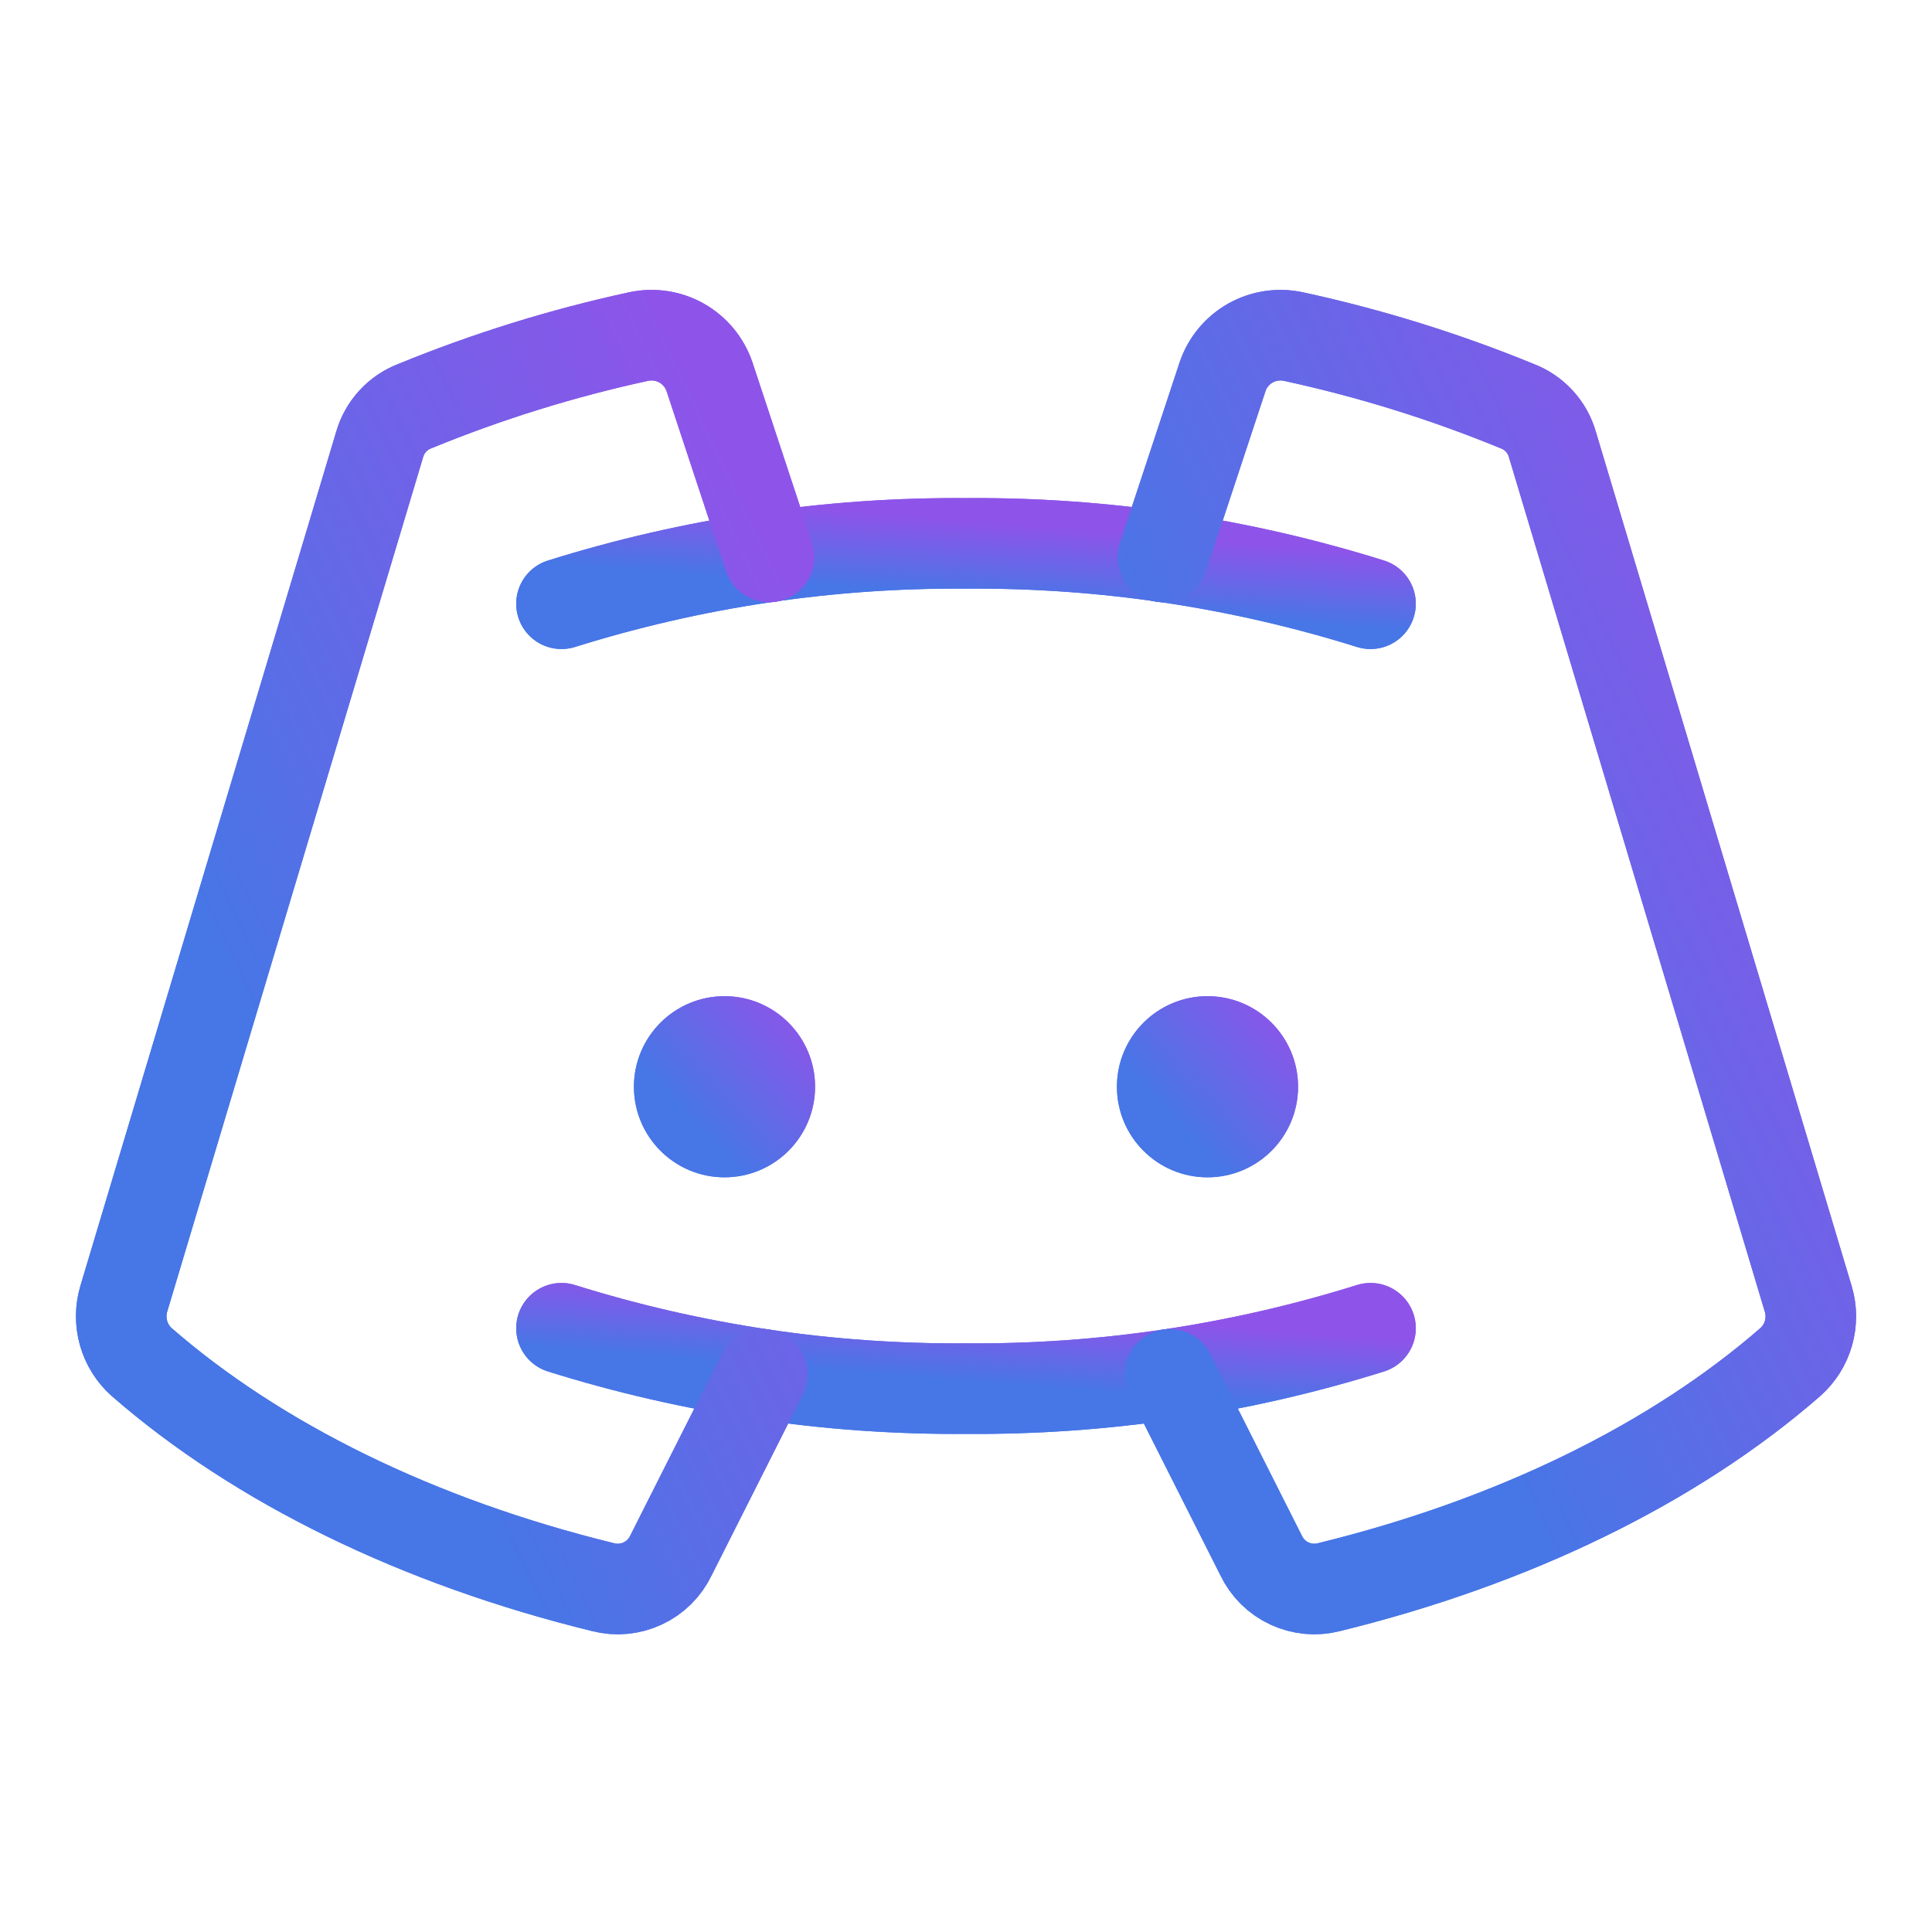
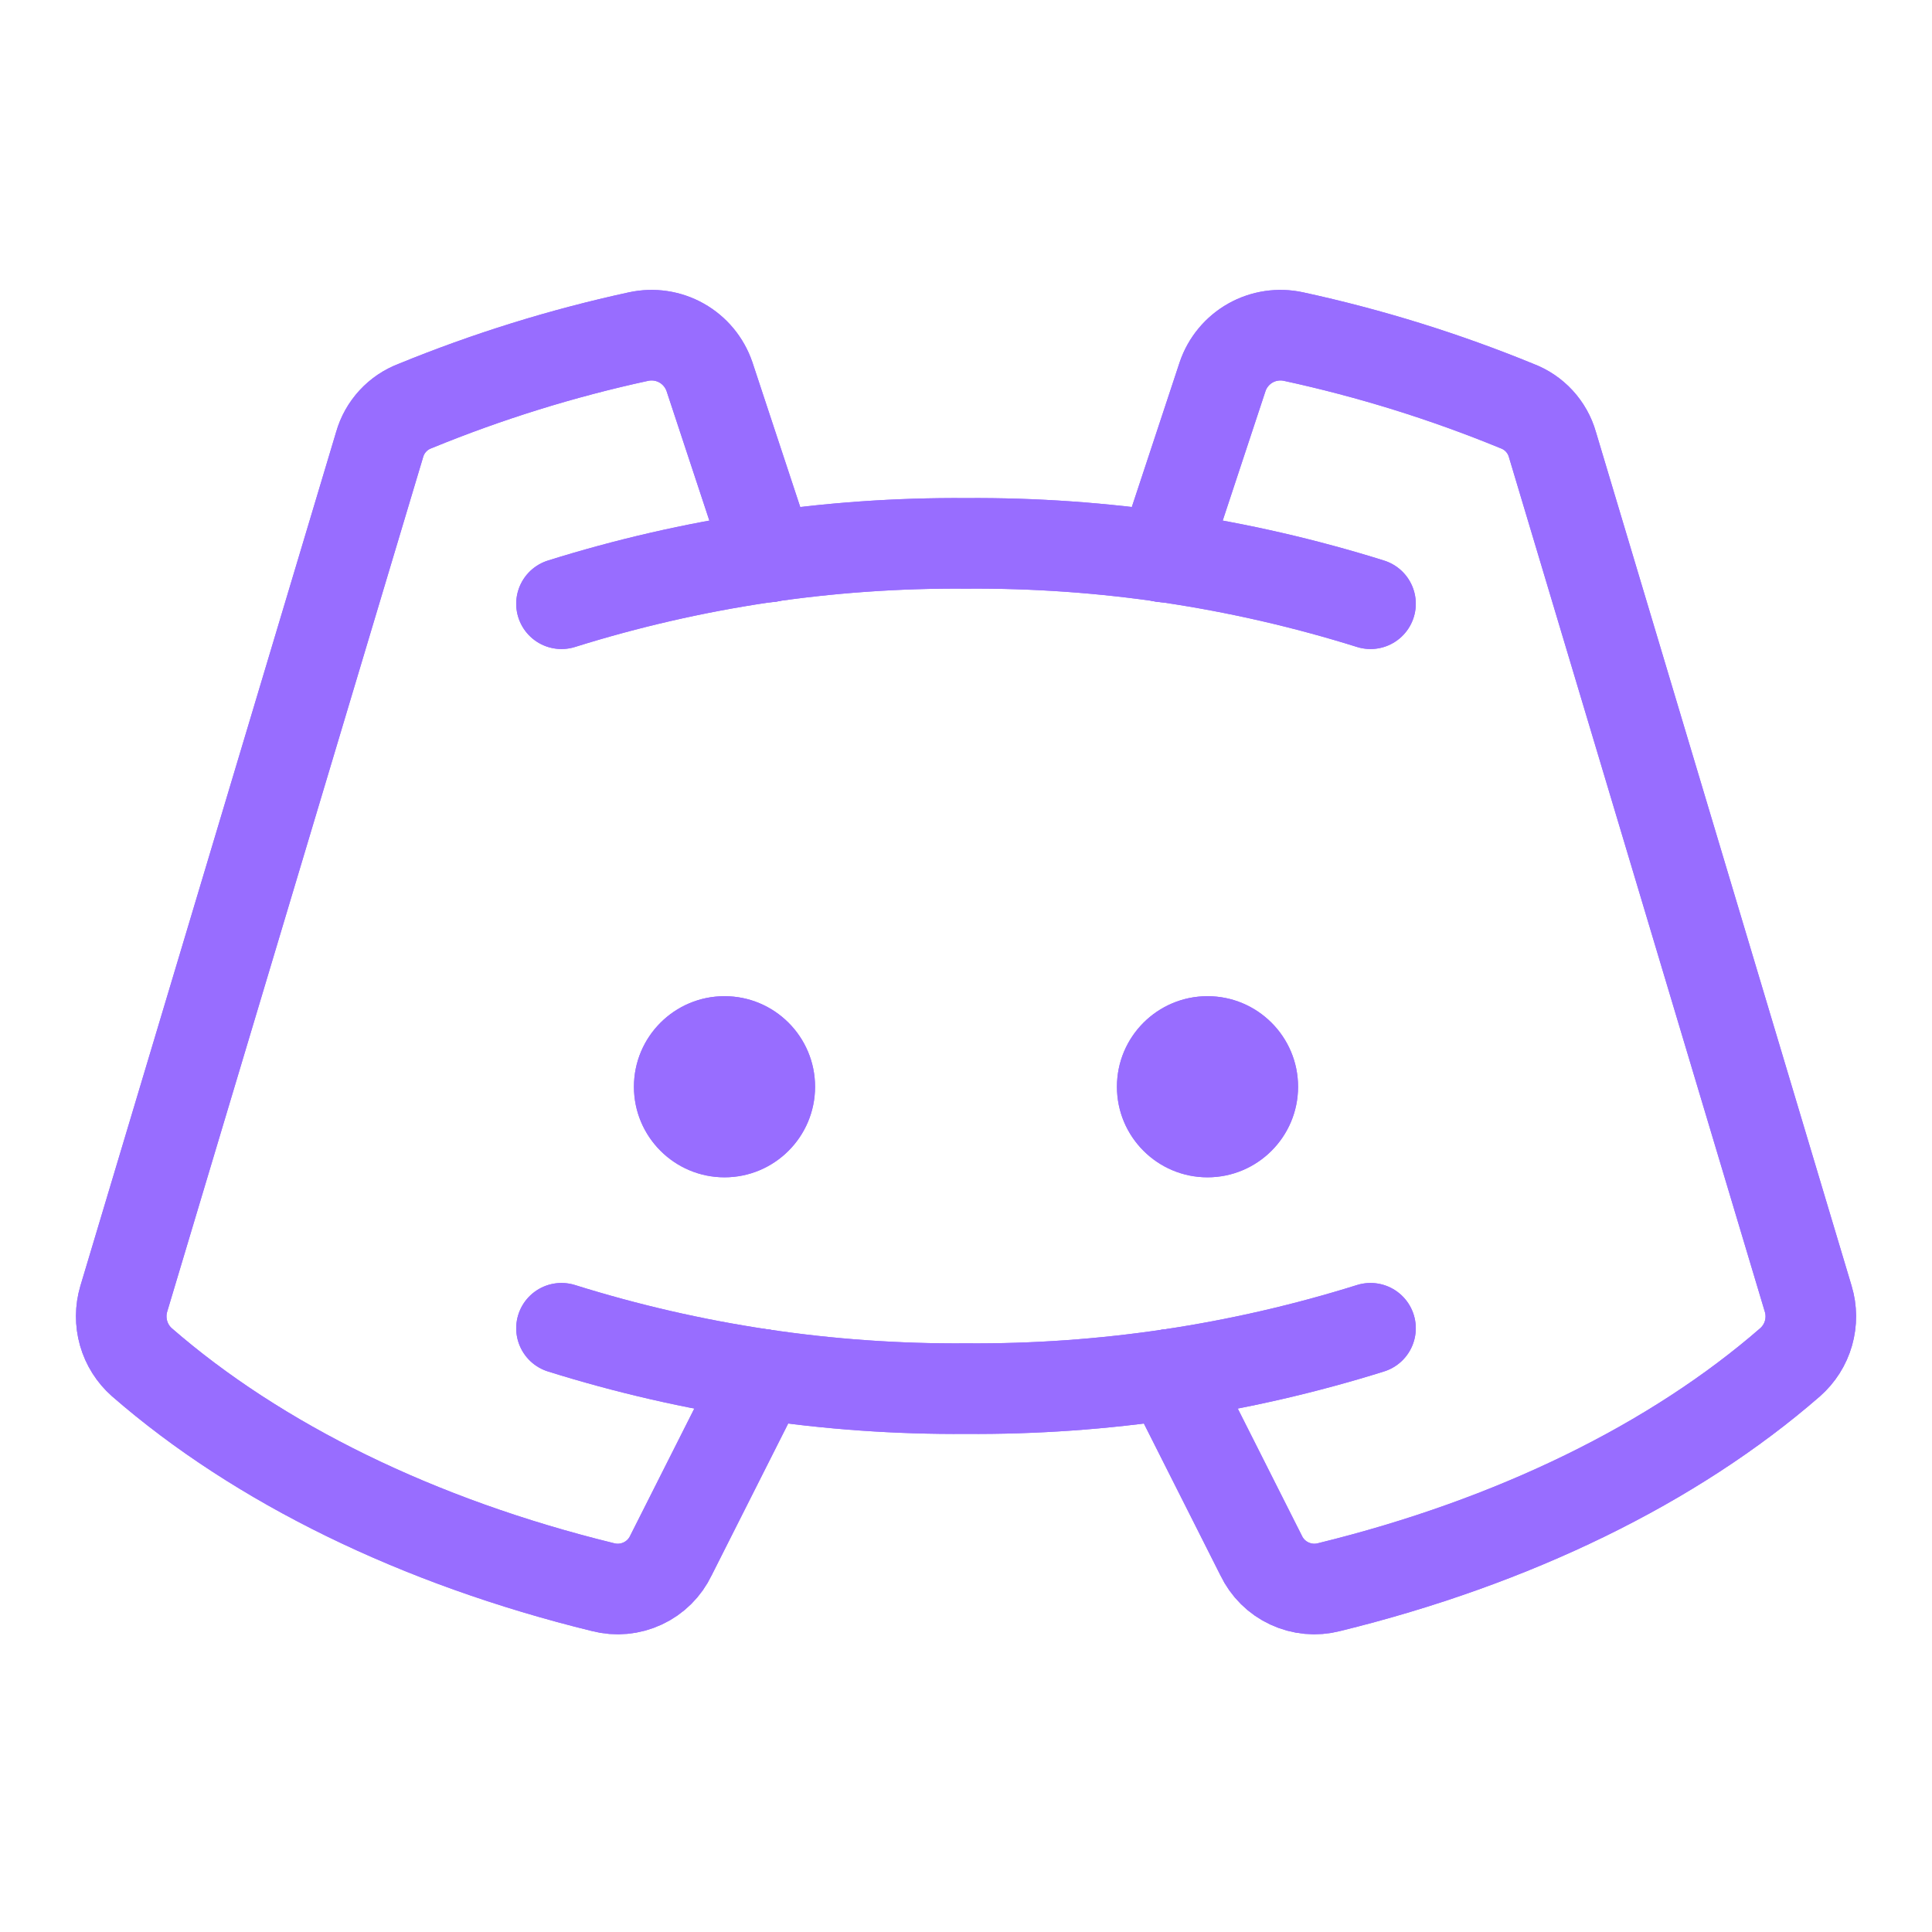
<svg xmlns="http://www.w3.org/2000/svg" width="32" height="32" viewBox="0 0 32 32" fill="none">
  <path d="M12 19.5C12.828 19.5 13.5 18.828 13.5 18C13.5 17.172 12.828 16.5 12 16.5C11.172 16.5 10.5 17.172 10.5 18C10.5 18.828 11.172 19.5 12 19.5Z" fill="url(#paint0_linear_601_94)" />
  <path d="M20 19.5C20.828 19.5 21.5 18.828 21.5 18C21.5 17.172 20.828 16.5 20 16.5C19.172 16.5 18.5 17.172 18.5 18C18.5 18.828 19.172 19.5 20 19.5Z" fill="url(#paint1_linear_601_94)" />
  <path d="M9.3 10C11.468 9.321 13.728 8.983 16 9C18.271 8.983 20.532 9.321 22.7 10" stroke="url(#paint2_linear_601_94)" stroke-width="1.5" stroke-linecap="round" stroke-linejoin="round" />
  <path d="M22.7 22C20.532 22.679 18.271 23.017 16 23C13.728 23.017 11.468 22.679 9.3 22" stroke="url(#paint3_linear_601_94)" stroke-width="1.5" stroke-linecap="round" stroke-linejoin="round" />
  <path d="M19.375 22.763L20.888 25.763C20.985 25.967 21.151 26.132 21.356 26.227C21.561 26.323 21.793 26.345 22.013 26.288C25.075 25.538 27.725 24.238 29.65 22.563C29.795 22.435 29.901 22.268 29.954 22.082C30.007 21.895 30.006 21.698 29.95 21.513L25.713 7.363C25.672 7.218 25.597 7.085 25.495 6.974C25.393 6.863 25.266 6.778 25.125 6.725C23.928 6.234 22.69 5.849 21.425 5.575C21.182 5.522 20.928 5.56 20.711 5.682C20.495 5.804 20.33 6.002 20.25 6.238L19.263 9.225" stroke="url(#paint4_linear_601_94)" stroke-width="1.5" stroke-linecap="round" stroke-linejoin="round" />
  <path d="M12.626 22.763L11.113 25.763C11.016 25.967 10.85 26.132 10.645 26.227C10.44 26.323 10.207 26.345 9.988 26.288C6.925 25.538 4.275 24.238 2.35 22.563C2.205 22.435 2.1 22.268 2.047 22.082C1.994 21.895 1.995 21.698 2.05 21.513L6.288 7.363C6.329 7.218 6.404 7.085 6.506 6.974C6.608 6.863 6.734 6.778 6.875 6.725C8.073 6.234 9.311 5.849 10.575 5.575C10.819 5.522 11.073 5.56 11.289 5.682C11.506 5.804 11.67 6.002 11.751 6.238L12.738 9.225" stroke="url(#paint5_linear_601_94)" stroke-width="1.5" stroke-linecap="round" stroke-linejoin="round" />
  <path d="M12 19.5C12.828 19.5 13.5 18.828 13.5 18C13.5 17.172 12.828 16.5 12 16.5C11.172 16.5 10.5 17.172 10.5 18C10.5 18.828 11.172 19.5 12 19.5Z" fill="url(#paint6_linear_601_94)" />
  <path d="M20 19.5C20.828 19.5 21.5 18.828 21.5 18C21.5 17.172 20.828 16.5 20 16.5C19.172 16.5 18.5 17.172 18.5 18C18.5 18.828 19.172 19.5 20 19.5Z" fill="url(#paint7_linear_601_94)" />
  <path d="M9.3 10C11.468 9.321 13.728 8.983 16 9C18.271 8.983 20.532 9.321 22.7 10" stroke="url(#paint8_linear_601_94)" stroke-width="1.5" stroke-linecap="round" stroke-linejoin="round" />
  <path d="M22.7 22C20.532 22.679 18.271 23.017 16 23C13.728 23.017 11.468 22.679 9.3 22" stroke="url(#paint9_linear_601_94)" stroke-width="1.5" stroke-linecap="round" stroke-linejoin="round" />
  <path d="M19.375 22.763L20.888 25.763C20.985 25.967 21.151 26.132 21.356 26.227C21.561 26.323 21.793 26.345 22.013 26.288C25.075 25.538 27.725 24.238 29.65 22.563C29.795 22.435 29.901 22.268 29.954 22.082C30.007 21.895 30.006 21.698 29.95 21.513L25.713 7.363C25.672 7.218 25.597 7.085 25.495 6.974C25.393 6.863 25.266 6.778 25.125 6.725C23.928 6.234 22.69 5.849 21.425 5.575C21.182 5.522 20.928 5.56 20.711 5.682C20.495 5.804 20.33 6.002 20.25 6.238L19.263 9.225" stroke="url(#paint10_linear_601_94)" stroke-width="1.5" stroke-linecap="round" stroke-linejoin="round" />
  <path d="M12.626 22.763L11.113 25.763C11.016 25.967 10.85 26.132 10.645 26.227C10.44 26.323 10.207 26.345 9.988 26.288C6.925 25.538 4.275 24.238 2.35 22.563C2.205 22.435 2.1 22.268 2.047 22.082C1.994 21.895 1.995 21.698 2.05 21.513L6.288 7.363C6.329 7.218 6.404 7.085 6.506 6.974C6.608 6.863 6.734 6.778 6.875 6.725C8.073 6.234 9.311 5.849 10.575 5.575C10.819 5.522 11.073 5.56 11.289 5.682C11.506 5.804 11.67 6.002 11.751 6.238L12.738 9.225" stroke="url(#paint11_linear_601_94)" stroke-width="1.5" stroke-linecap="round" stroke-linejoin="round" />
  <defs>
    <linearGradient id="paint0_linear_601_94" x1="12.919" y1="16.35" x2="11.047" y2="18.082" gradientUnits="userSpaceOnUse">
-       <stop stop-color="#8e54e9" />
-       <stop offset="1" stop-color="#4776e6" />
+       <stop stop-color="#986dff" />
+       <stop offset="1" stop-color="#986dff" />
    </linearGradient>
    <linearGradient id="paint1_linear_601_94" x1="20.919" y1="16.35" x2="19.047" y2="18.082" gradientUnits="userSpaceOnUse">
-       <stop stop-color="#8e54e9" />
-       <stop offset="1" stop-color="#4776e6" />
+       <stop stop-color="#986dff" />
+       <stop offset="1" stop-color="#986dff" />
    </linearGradient>
    <linearGradient id="paint2_linear_601_94" x1="20.107" y1="8.949" x2="20.007" y2="10.194" gradientUnits="userSpaceOnUse">
-       <stop stop-color="#8e54e9" />
-       <stop offset="1" stop-color="#4776e6" />
+       <stop stop-color="#986dff" />
+       <stop offset="1" stop-color="#986dff" />
    </linearGradient>
    <linearGradient id="paint3_linear_601_94" x1="20.107" y1="21.95" x2="20.007" y2="23.195" gradientUnits="userSpaceOnUse">
-       <stop stop-color="#8e54e9" />
-       <stop offset="1" stop-color="#4776e6" />
+       <stop stop-color="#986dff" />
+       <stop offset="1" stop-color="#986dff" />
    </linearGradient>
    <linearGradient id="paint4_linear_601_94" x1="27.917" y1="4.513" x2="17.799" y2="9.35" gradientUnits="userSpaceOnUse">
-       <stop stop-color="#8e54e9" />
-       <stop offset="1" stop-color="#4776e6" />
+       <stop stop-color="#986dff" />
+       <stop offset="1" stop-color="#986dff" />
    </linearGradient>
    <linearGradient id="paint5_linear_601_94" x1="10.662" y1="4.513" x2="0.544" y2="9.35" gradientUnits="userSpaceOnUse">
-       <stop stop-color="#8e54e9" />
-       <stop offset="1" stop-color="#4776e6" />
+       <stop stop-color="#986dff" />
+       <stop offset="1" stop-color="#986dff" />
    </linearGradient>
    <linearGradient id="paint6_linear_601_94" x1="12.919" y1="16.35" x2="11.047" y2="18.082" gradientUnits="userSpaceOnUse">
-       <stop stop-color="#8e54e9" />
-       <stop offset="1" stop-color="#4776e6" />
+       <stop stop-color="#986dff" />
+       <stop offset="1" stop-color="#986dff" />
    </linearGradient>
    <linearGradient id="paint7_linear_601_94" x1="20.919" y1="16.35" x2="19.047" y2="18.082" gradientUnits="userSpaceOnUse">
-       <stop stop-color="#8e54e9" />
-       <stop offset="1" stop-color="#4776e6" />
+       <stop stop-color="#986dff" />
+       <stop offset="1" stop-color="#986dff" />
    </linearGradient>
    <linearGradient id="paint8_linear_601_94" x1="20.107" y1="8.949" x2="20.007" y2="10.194" gradientUnits="userSpaceOnUse">
-       <stop stop-color="#8e54e9" />
-       <stop offset="1" stop-color="#4776e6" />
+       <stop stop-color="#986dff" />
+       <stop offset="1" stop-color="#986dff" />
    </linearGradient>
    <linearGradient id="paint9_linear_601_94" x1="20.107" y1="21.95" x2="20.007" y2="23.195" gradientUnits="userSpaceOnUse">
-       <stop stop-color="#8e54e9" />
-       <stop offset="1" stop-color="#4776e6" />
+       <stop stop-color="#986dff" />
+       <stop offset="1" stop-color="#986dff" />
    </linearGradient>
    <linearGradient id="paint10_linear_601_94" x1="27.917" y1="4.513" x2="17.799" y2="9.35" gradientUnits="userSpaceOnUse">
-       <stop stop-color="#8e54e9" />
-       <stop offset="1" stop-color="#4776e6" />
+       <stop stop-color="#986dff" />
+       <stop offset="1" stop-color="#986dff" />
    </linearGradient>
    <linearGradient id="paint11_linear_601_94" x1="10.662" y1="4.513" x2="0.544" y2="9.35" gradientUnits="userSpaceOnUse">
-       <stop stop-color="#8e54e9" />
-       <stop offset="1" stop-color="#4776e6" />
+       <stop stop-color="#986dff" />
+       <stop offset="1" stop-color="#986dff" />
    </linearGradient>
  </defs>
</svg>
